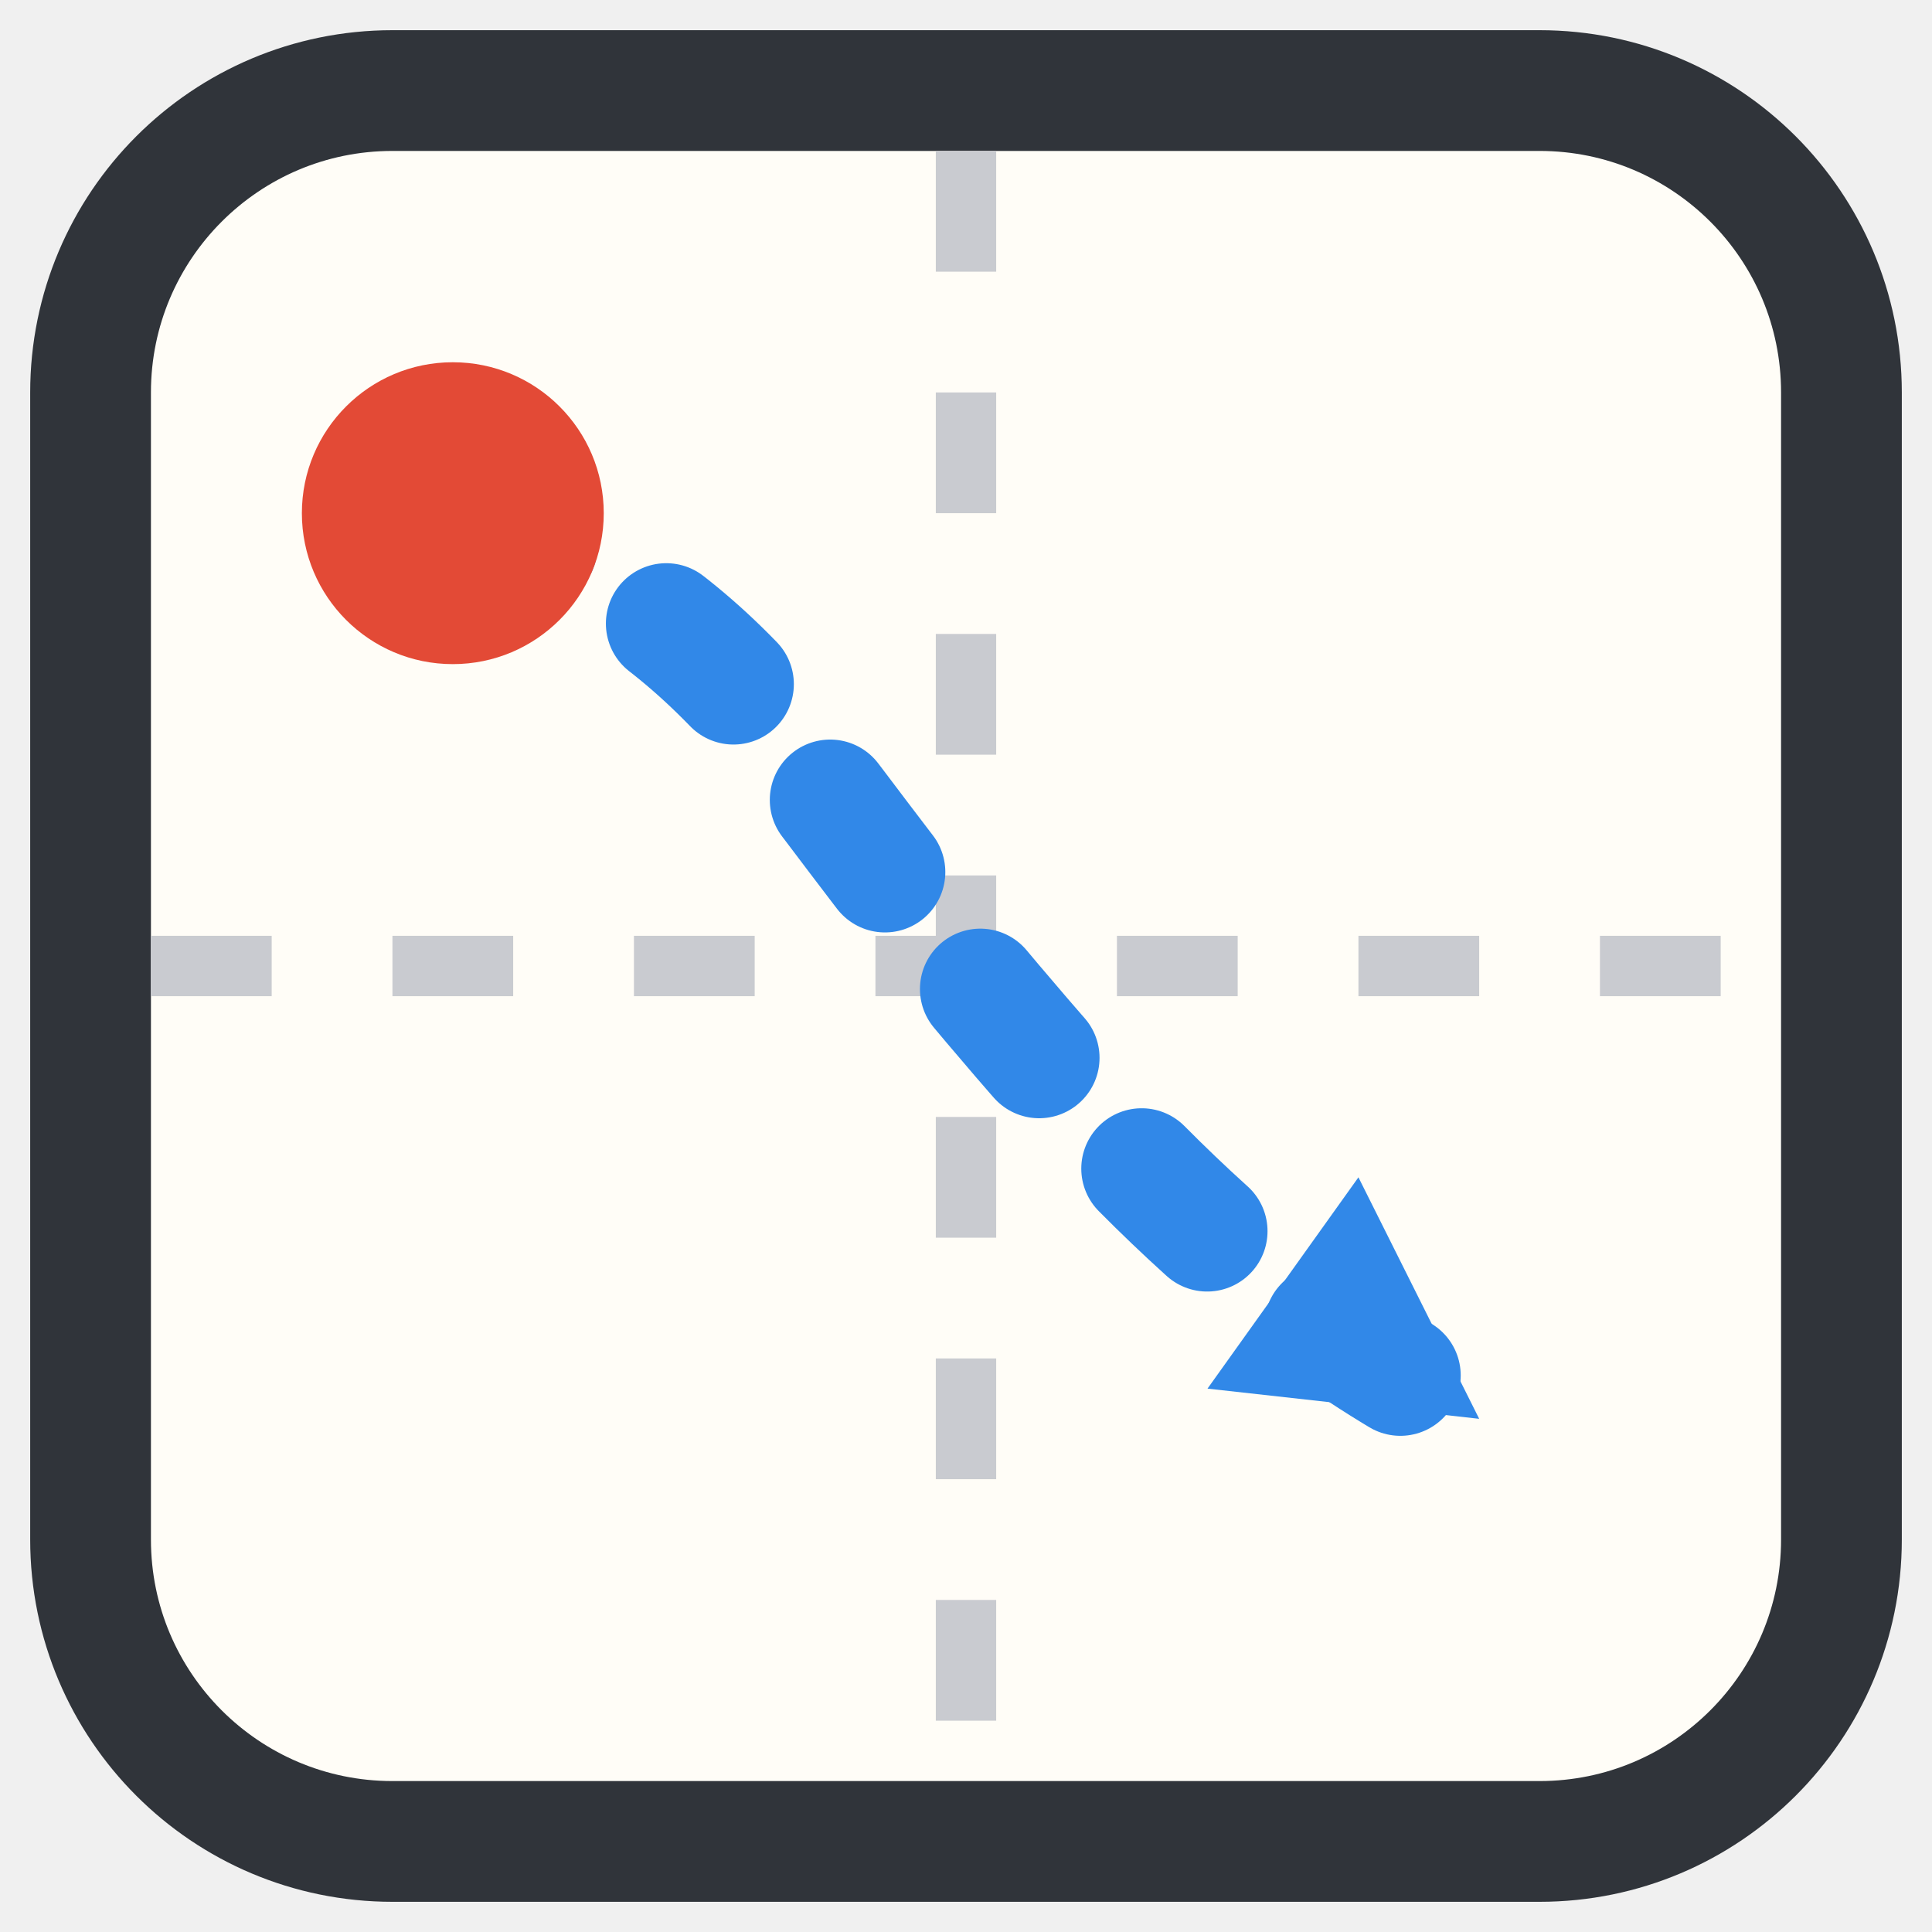
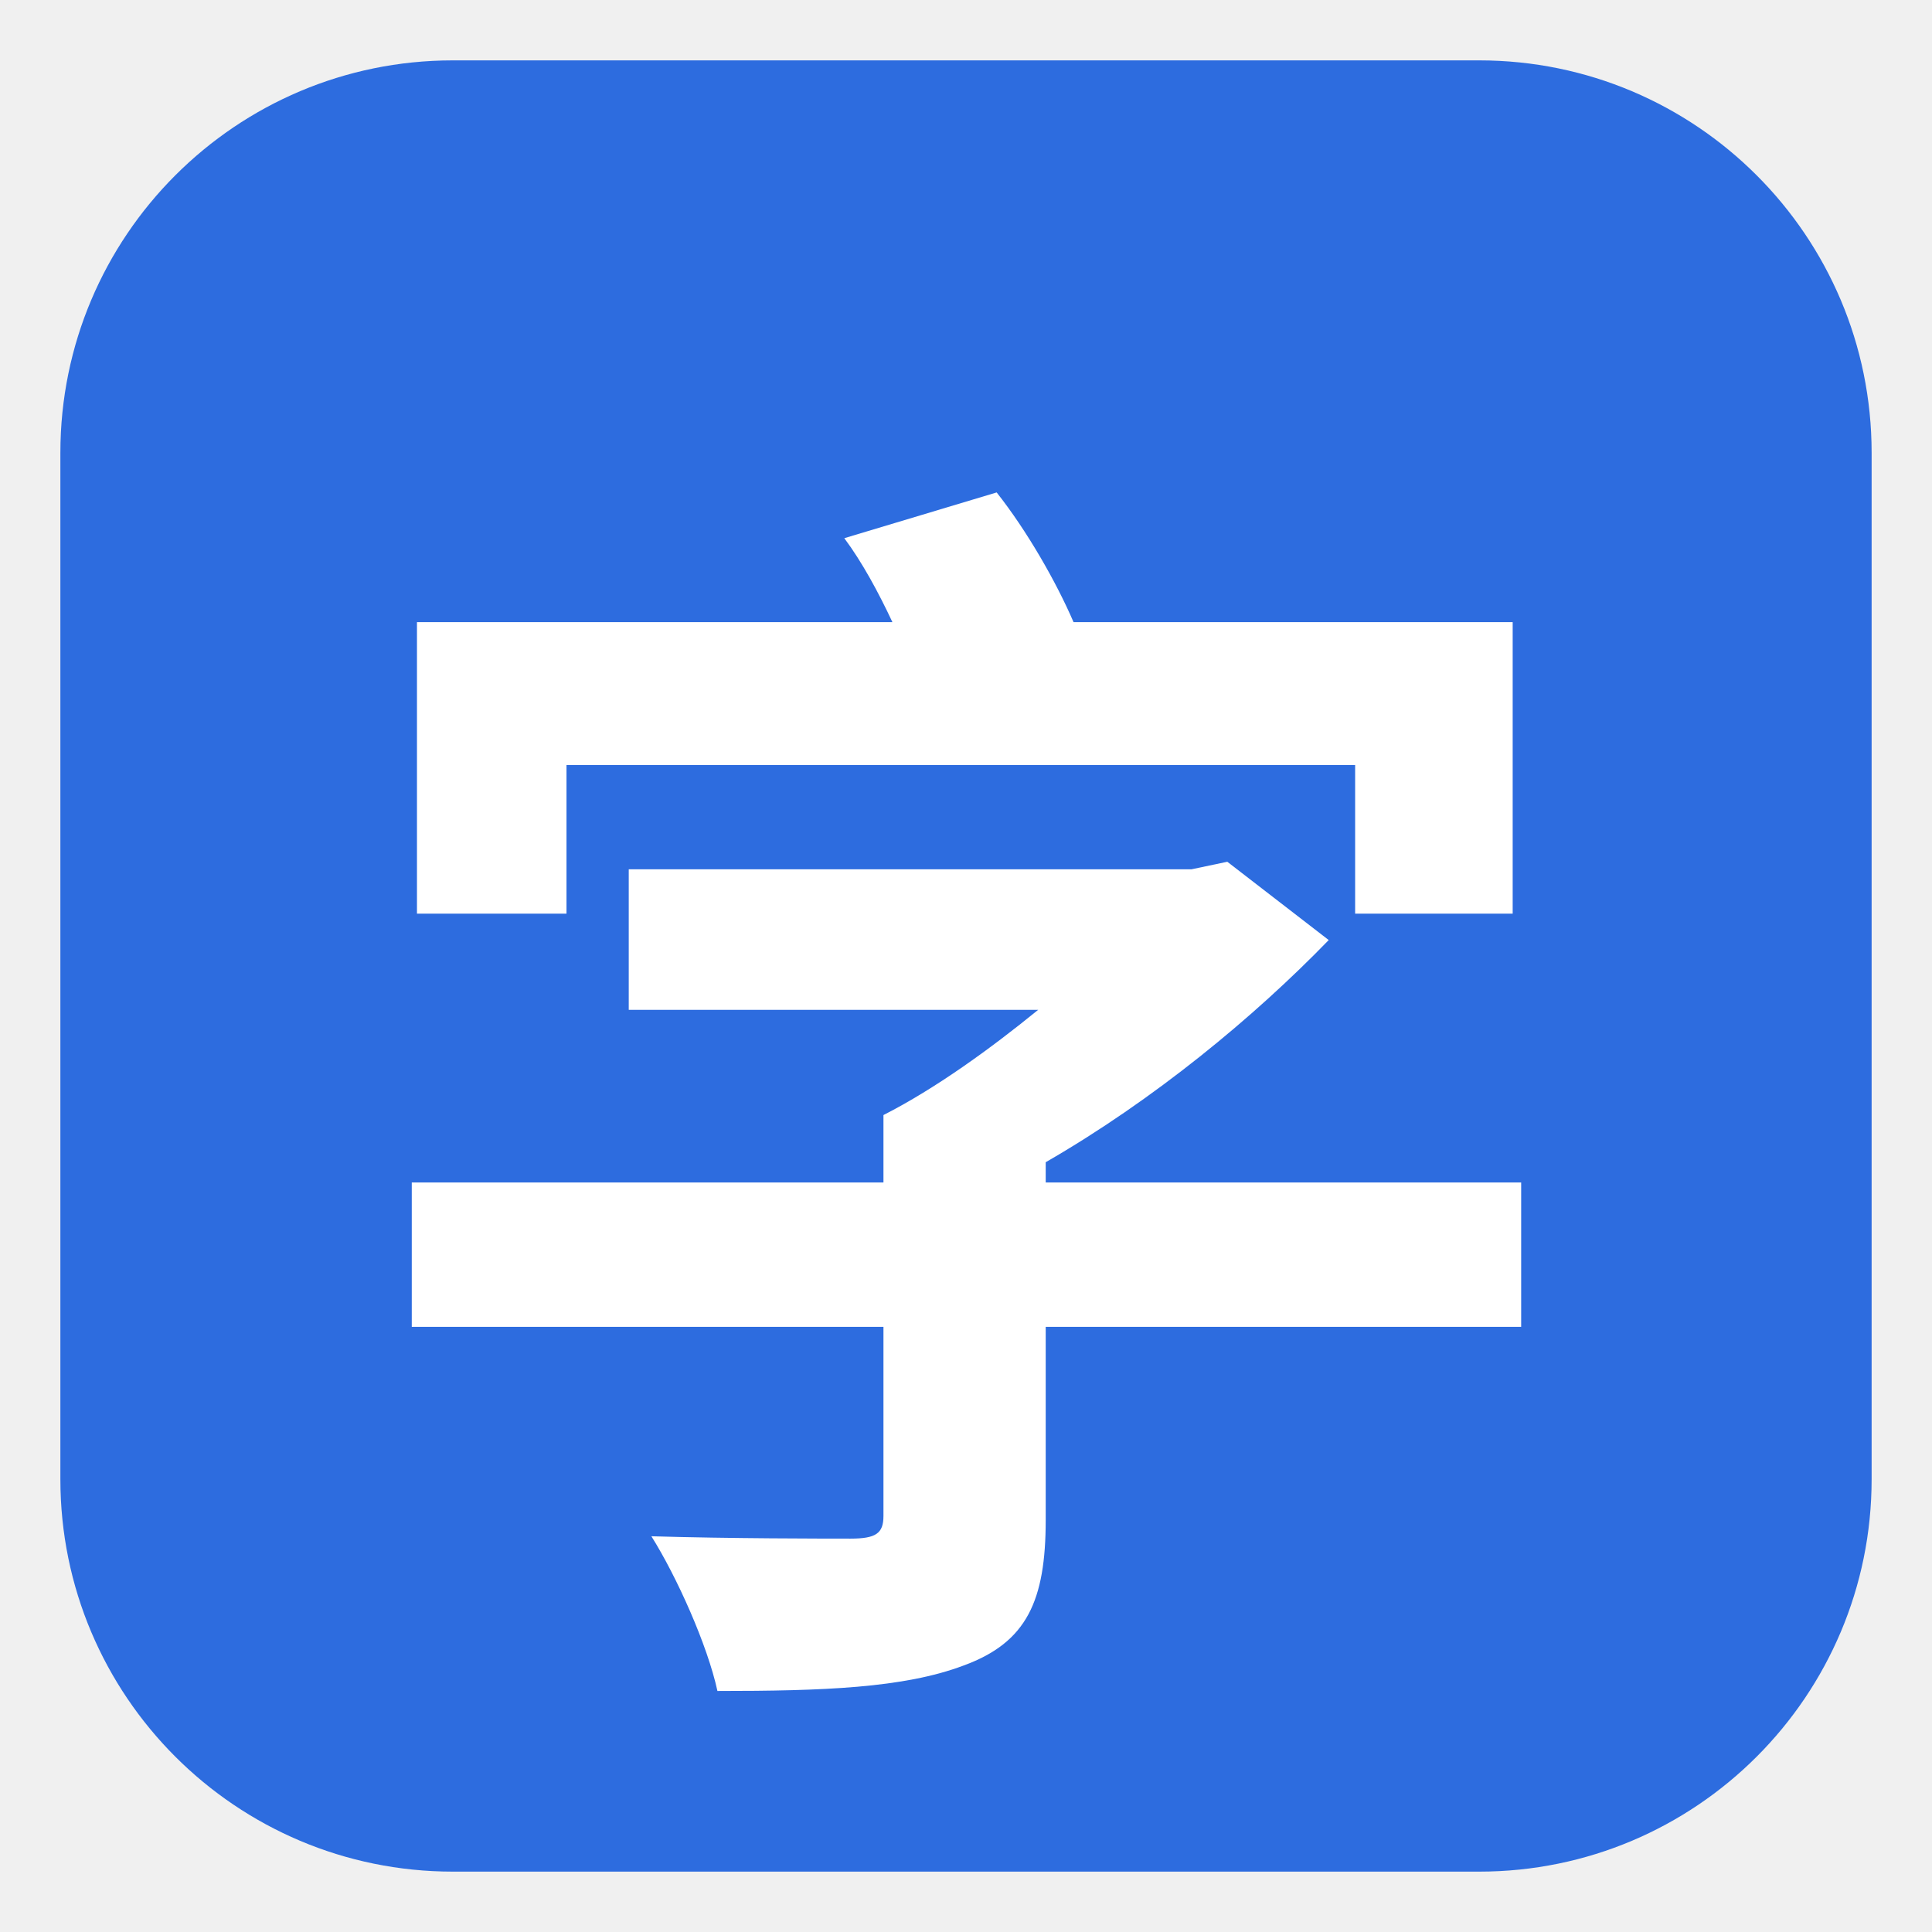
<svg xmlns="http://www.w3.org/2000/svg" viewBox="0 0 64 64">
-   <rect x="3" y="3" width="58" height="58" rx="10" fill="#fffdf7" stroke="#30343a" stroke-width="4" />
-   <path d="M32 5v54M5 32h54" stroke="#c9cbd0" stroke-width="2" stroke-dasharray="4 4" />
-   <path d="M15 17C24 20 26 25 31 31S41 43 49 47" fill="none" stroke="#3188e8" stroke-width="4" stroke-linecap="round" stroke-dasharray="3 5" />
-   <circle cx="15" cy="17" r="5" fill="#e34a36" />
-   <path d="m49 47-9-1 5-7z" fill="#3188e8" />
+   <rect x="2" y="2" width="60" height="60" rx="13" fill="#2d6cdf" />
+   <text x="32" y="34" fill="#fff" font-family="PingFang TC, Microsoft JhengHei, Noto Sans CJK TC, sans-serif" font-size="42" font-weight="700" text-anchor="middle" dominant-baseline="central">字</text>
</svg>
